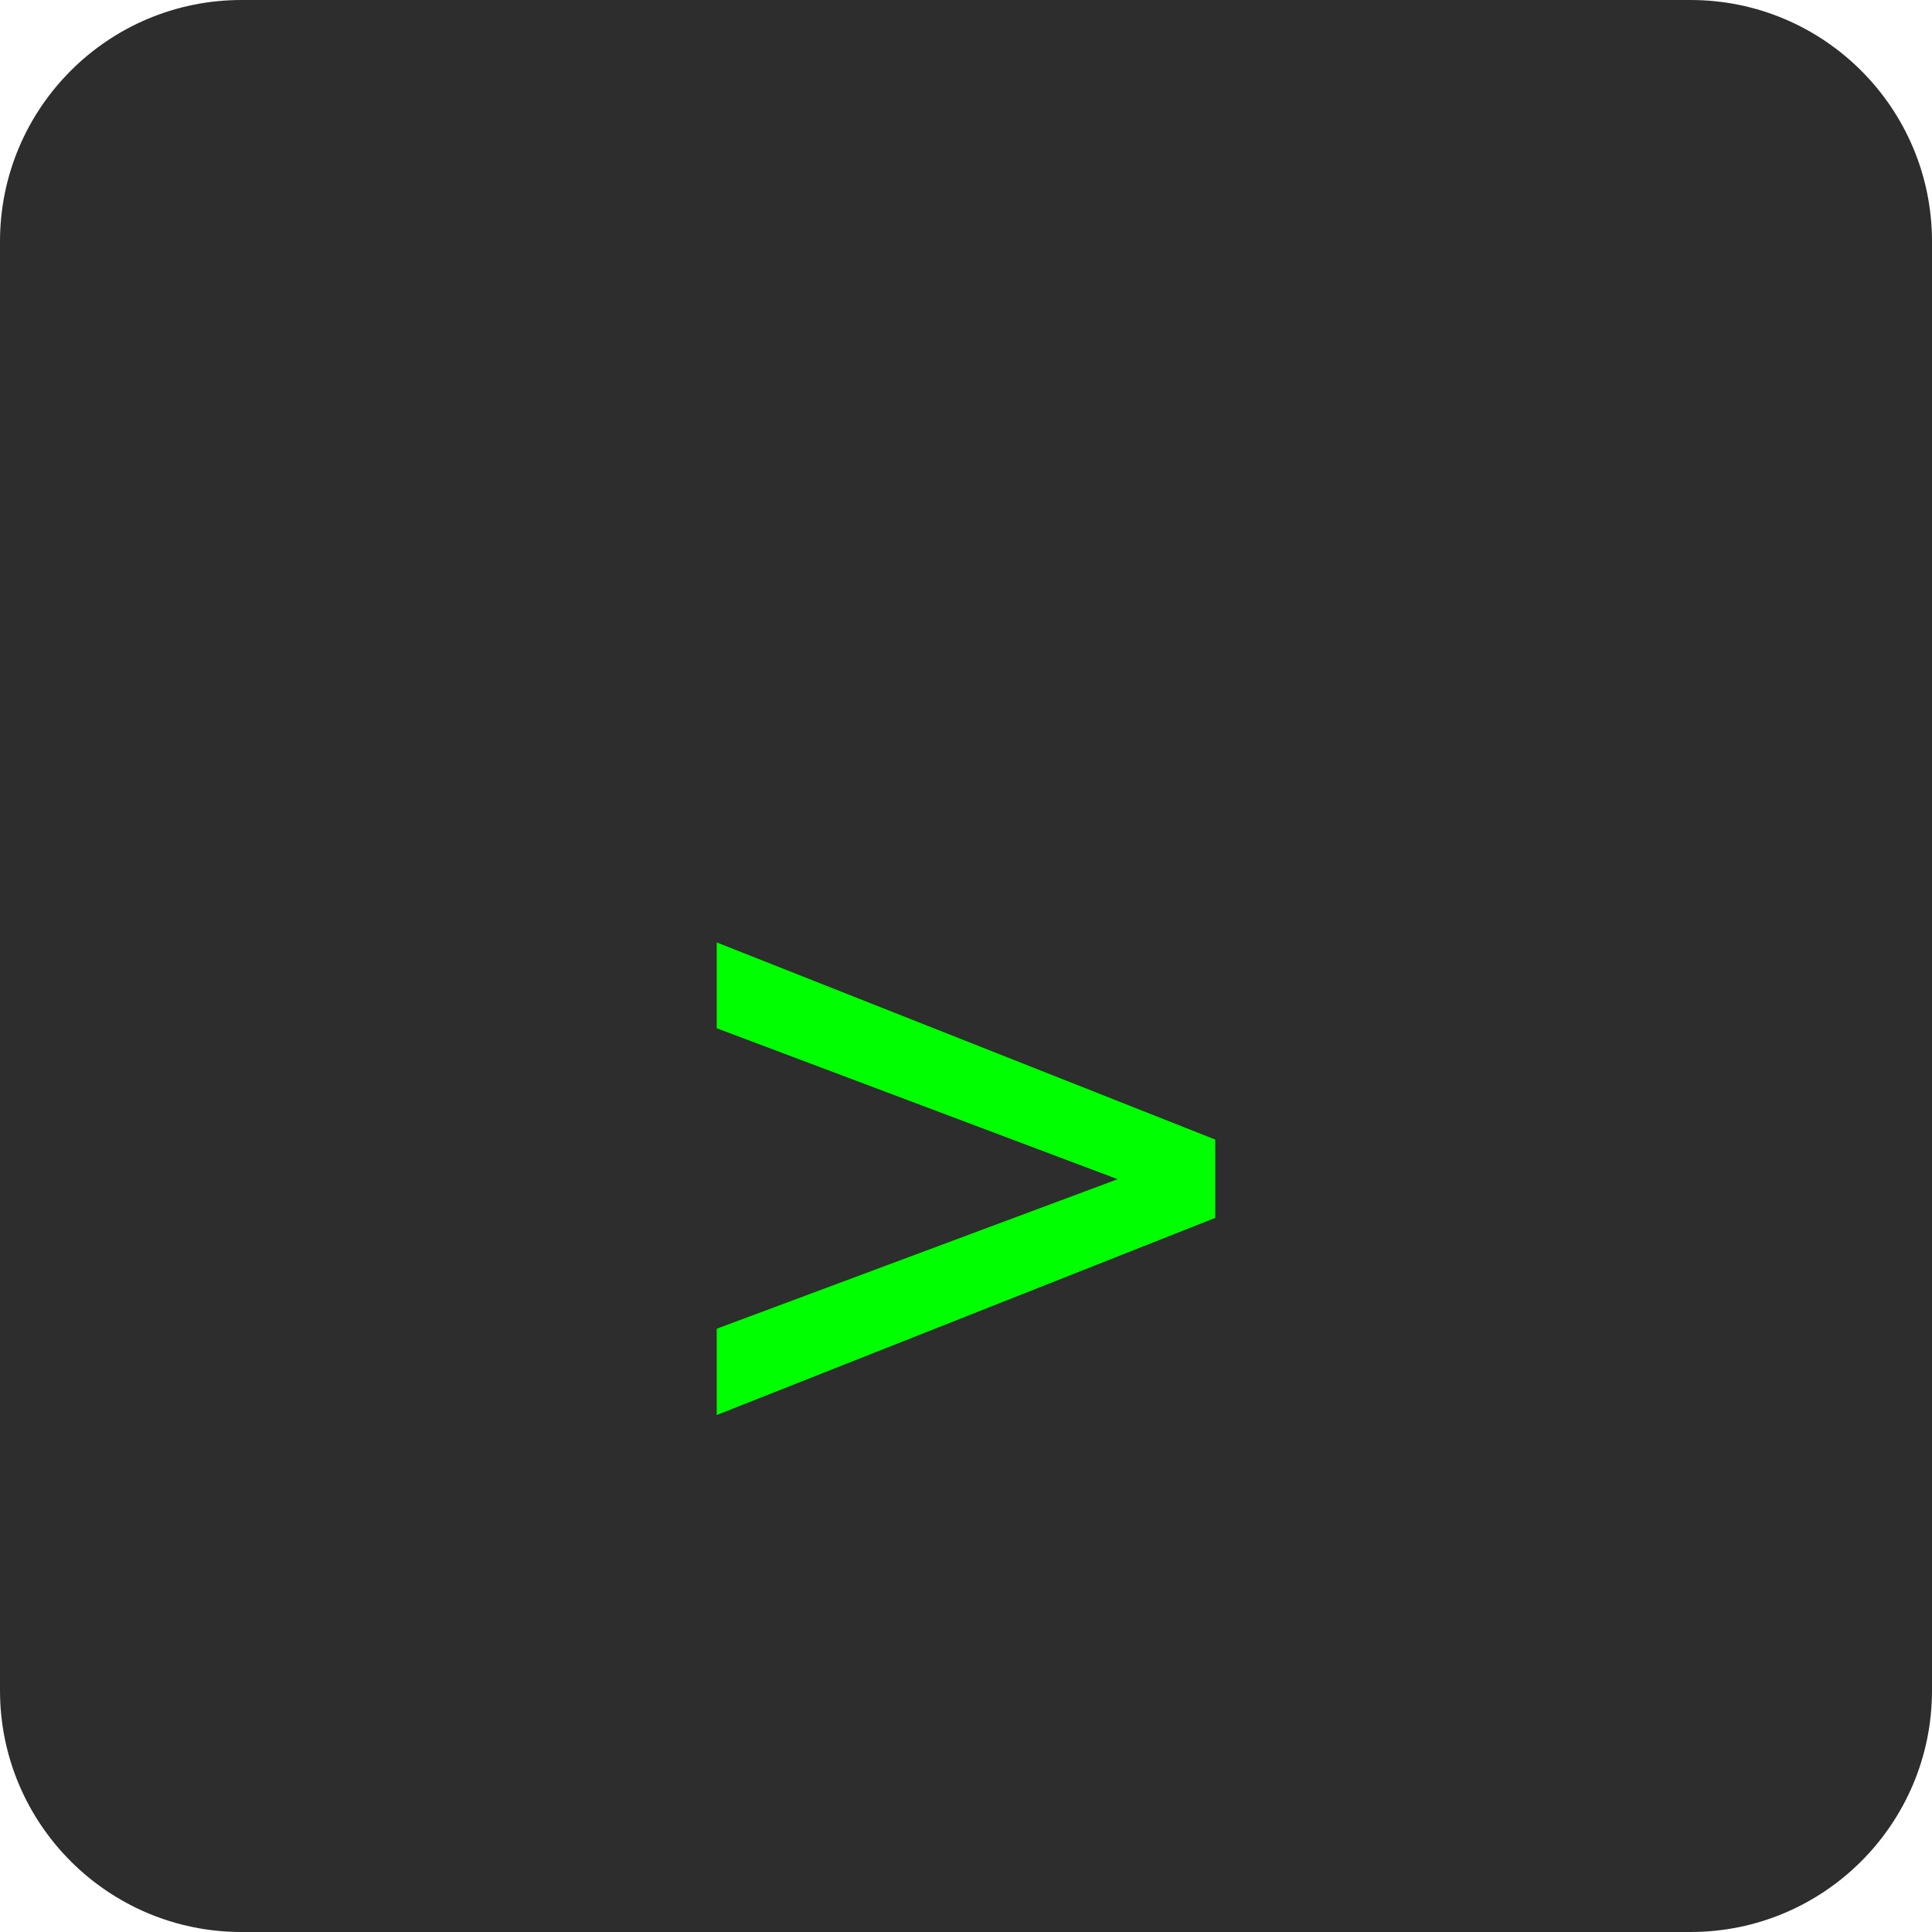
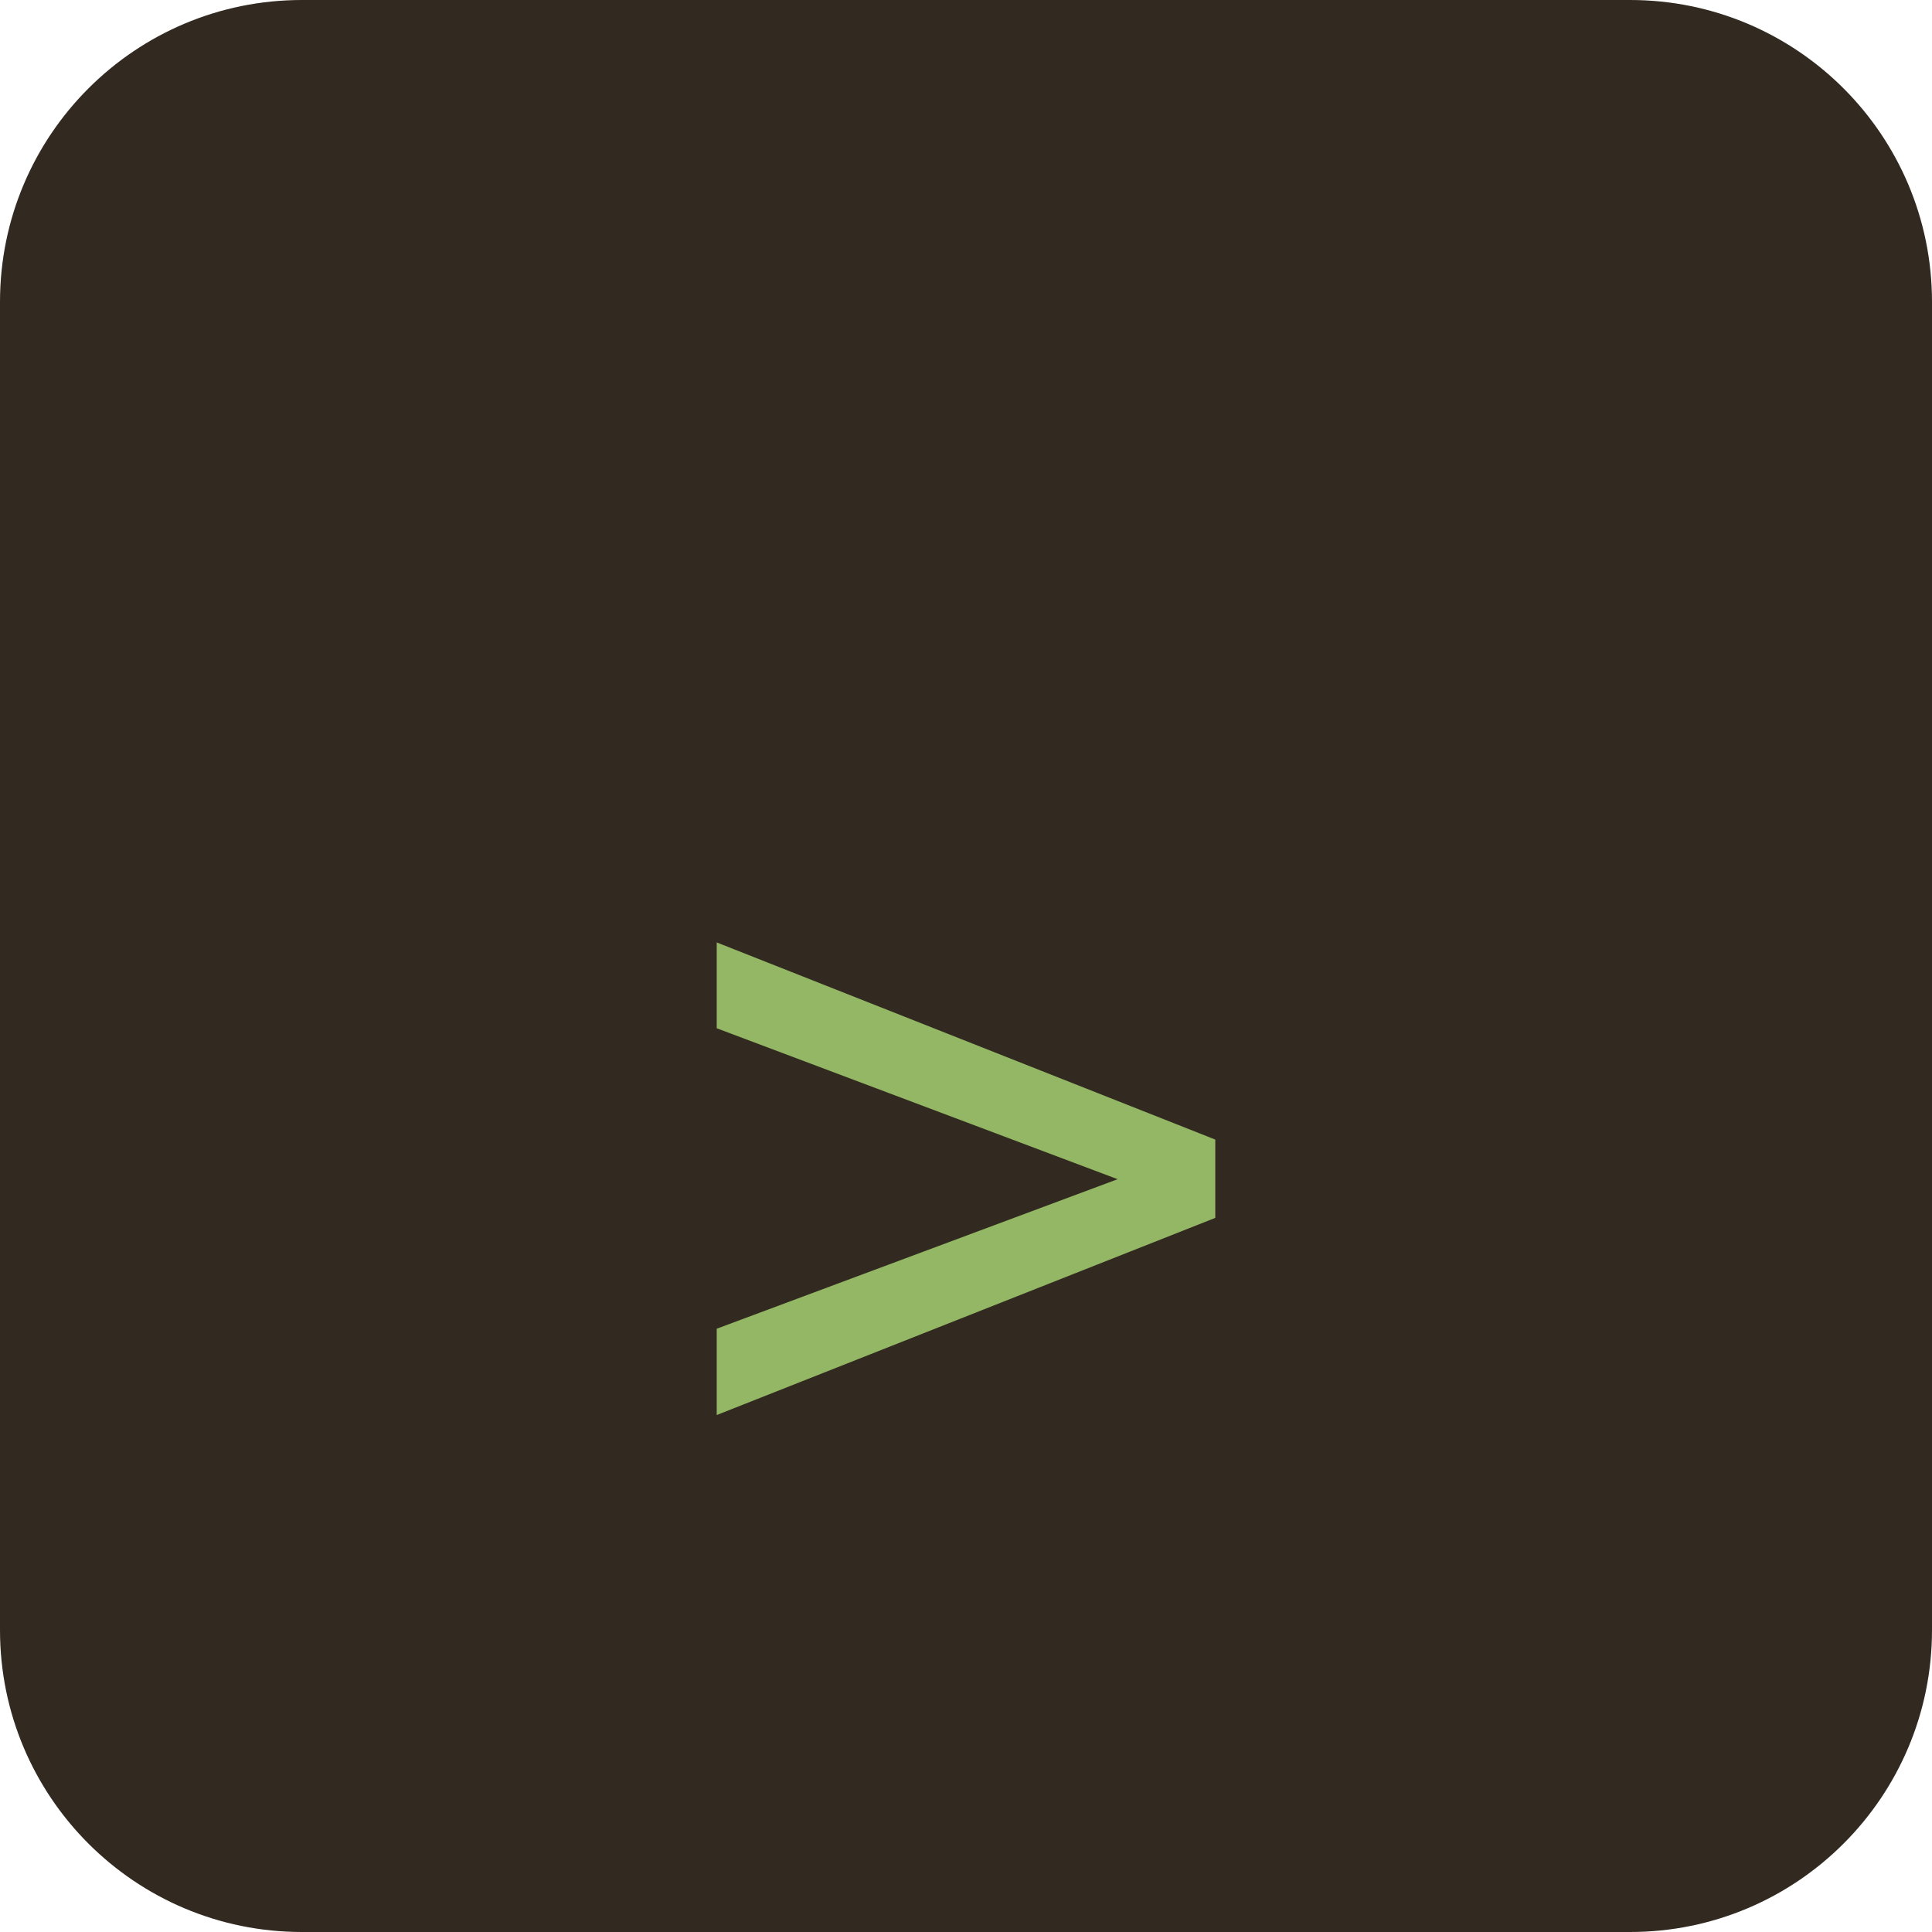
<svg xmlns="http://www.w3.org/2000/svg" viewBox="0 0 64 64" role="img" aria-label="Terminal Prompt">
-   <rect x="0" y="0" width="64" height="64" rx="8" ry="8" fill="#2d2d2d" />
-   <text x="32" y="40" text-anchor="middle" font-family="Fira Code, monospace" font-size="32" fill="#00ff00" dominant-baseline="middle">
-     &gt;
-   </text>
+   <rect x="0" y="0" width="64" height="64" rx="10" ry="10" fill="#322a20" />
+   <text x="32" y="40" text-anchor="middle" font-family="JetBrains Mono, ui-monospace, monospace" font-size="32" fill="#93b764" dominant-baseline="middle">&gt;</text>
</svg>
